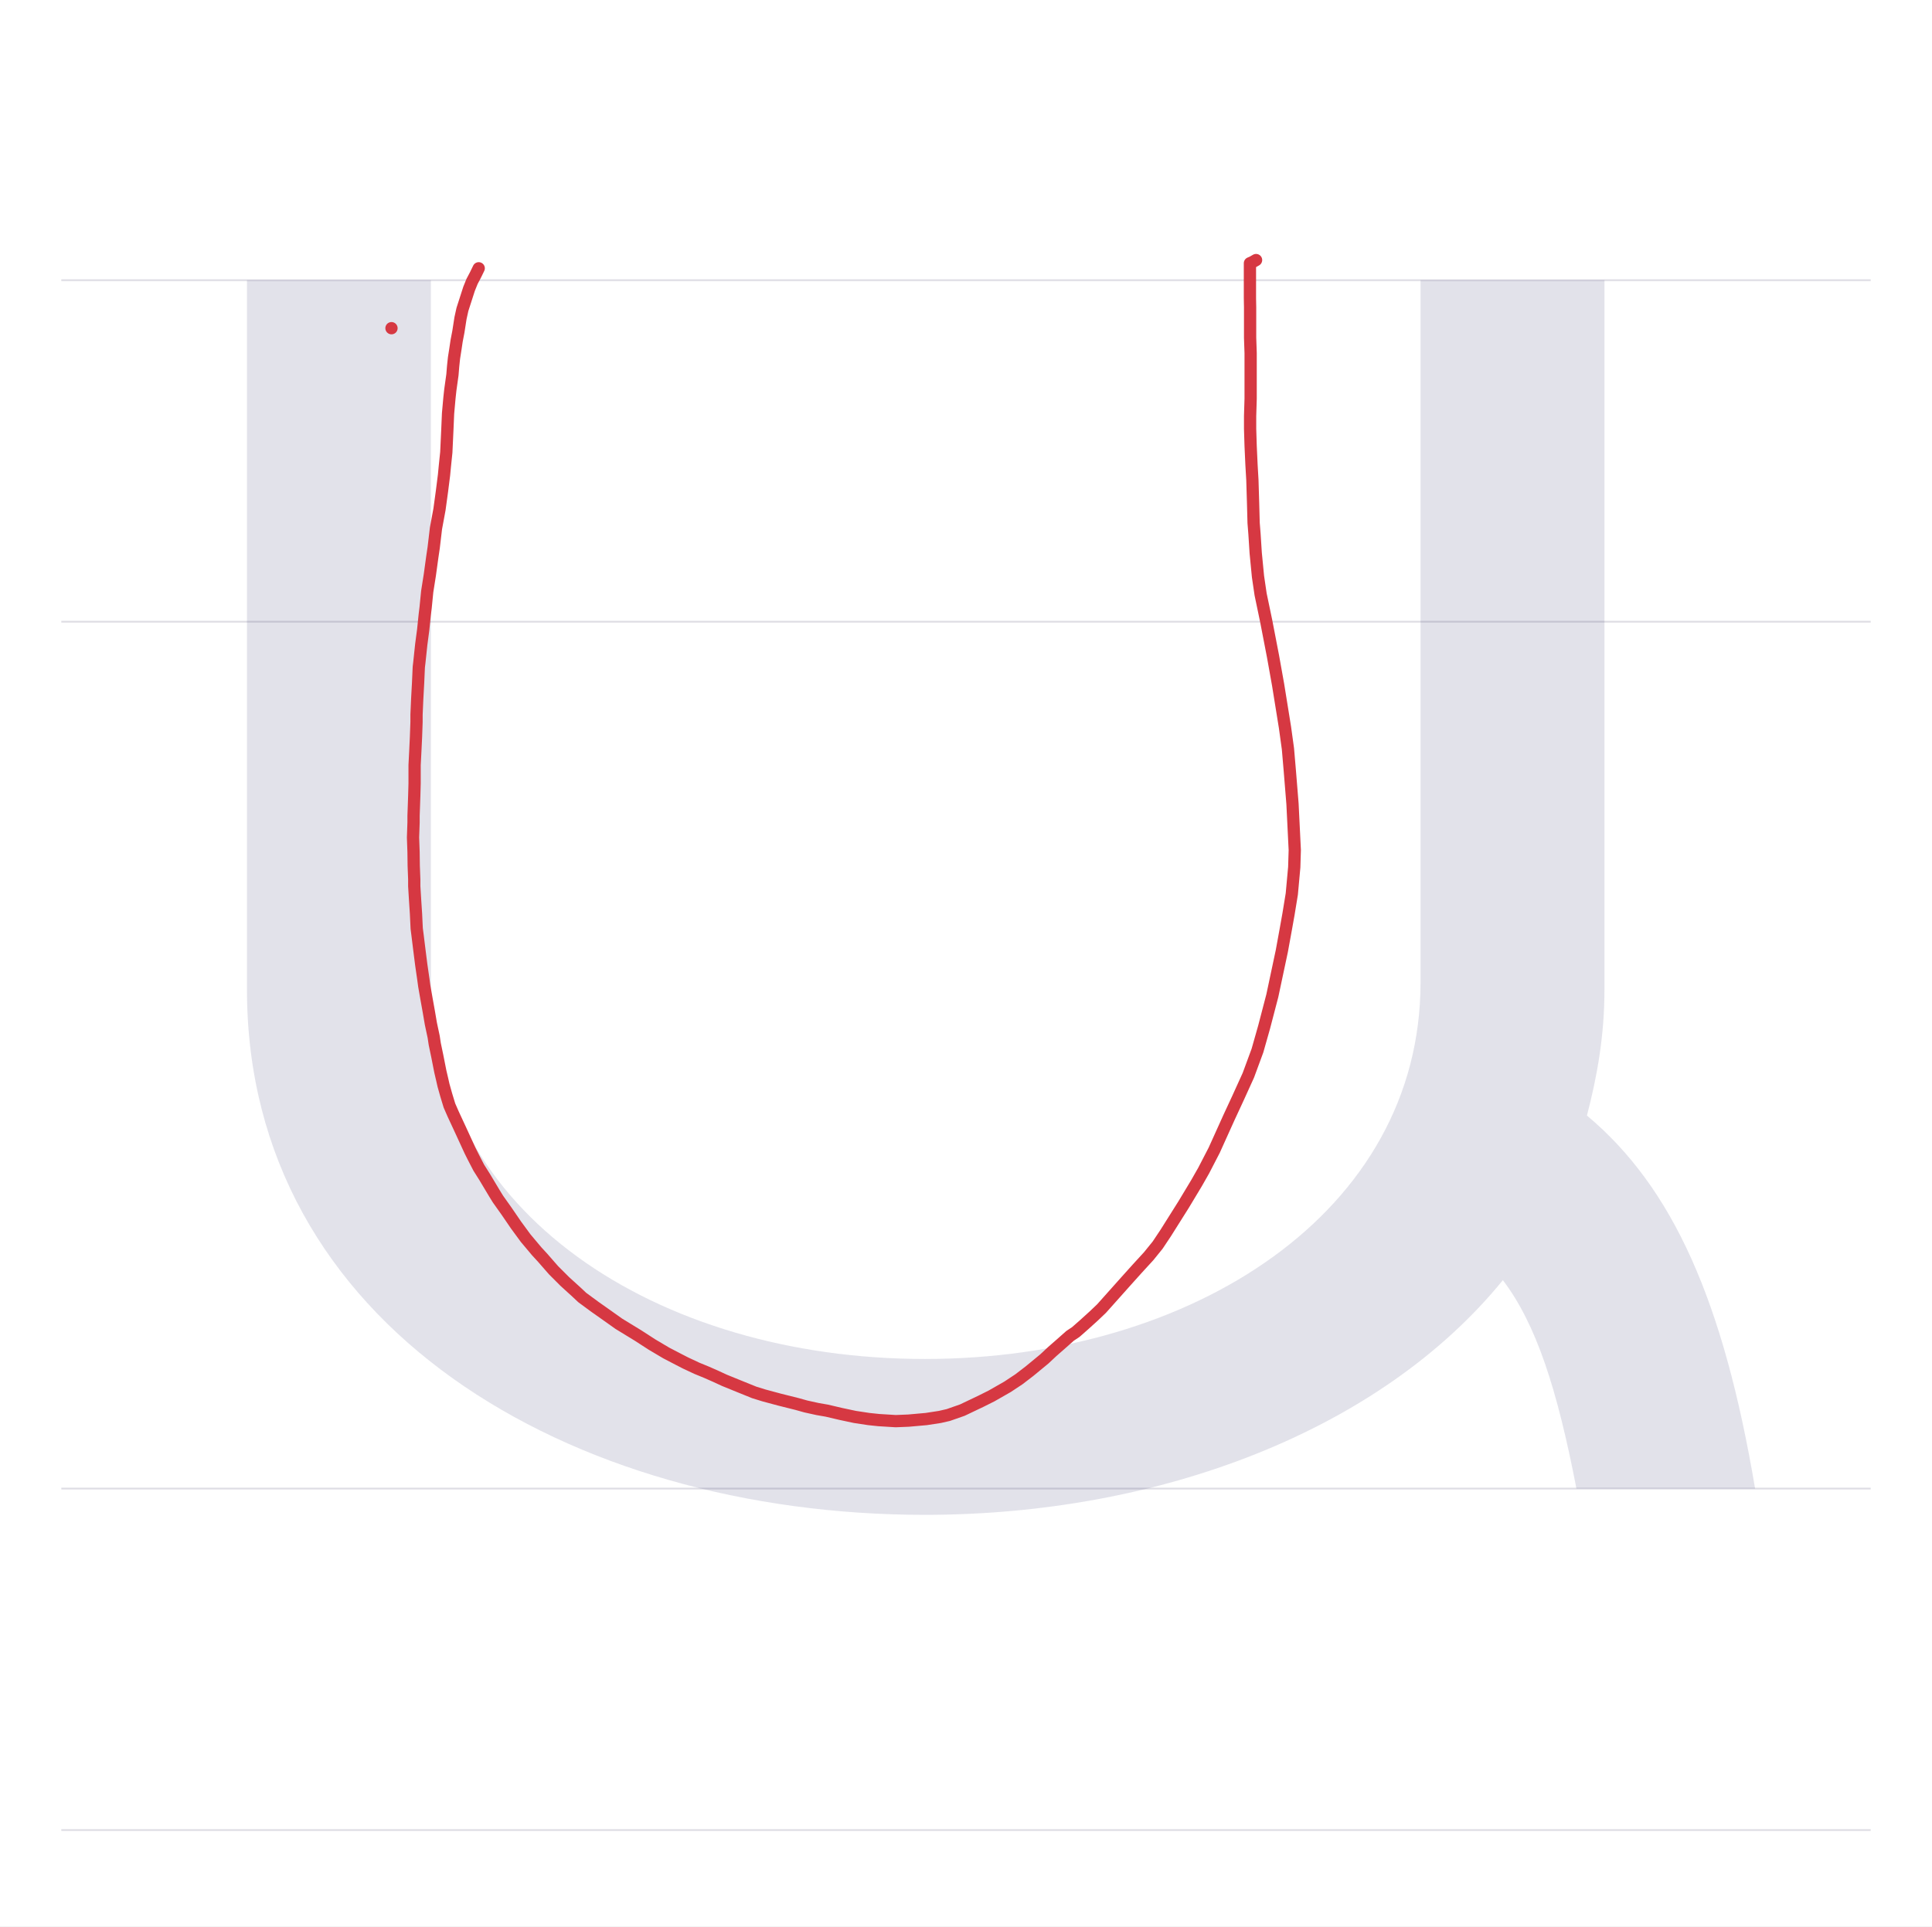
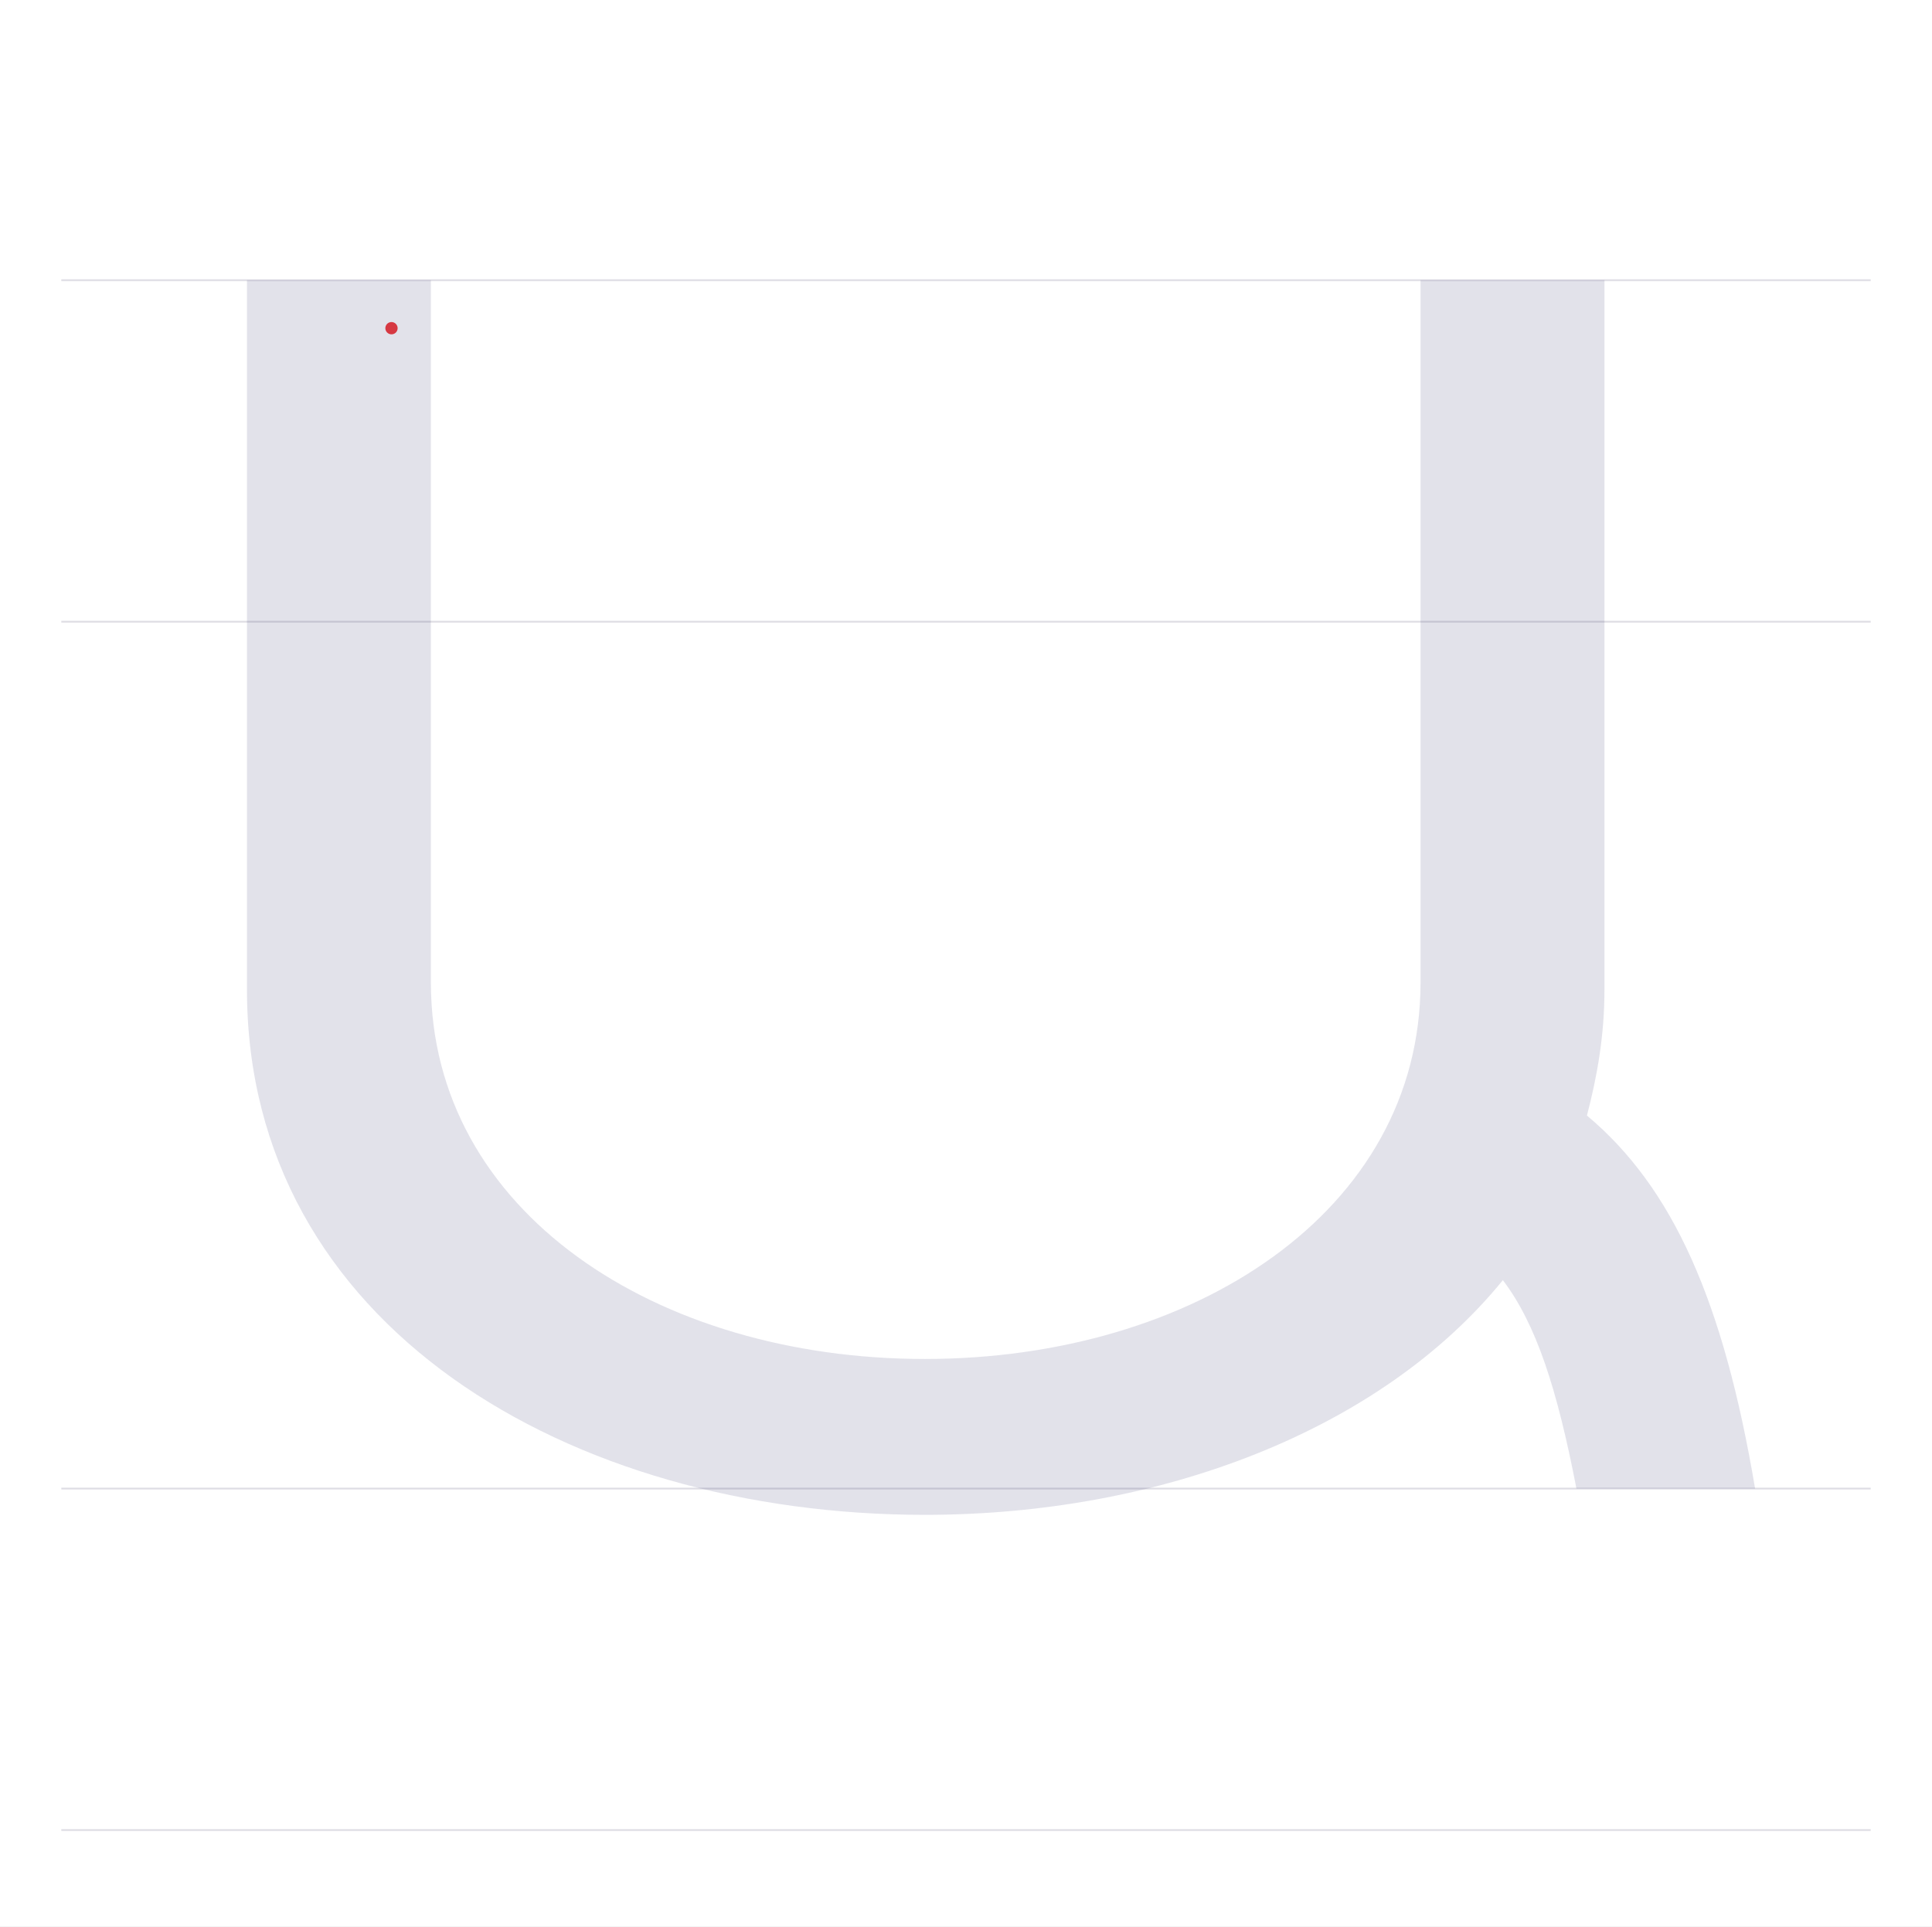
<svg xmlns="http://www.w3.org/2000/svg" viewBox="0 0 1103 1100">
  <rect width="100%" height="100%" fill="white" />
  <path d="M35 850H1068" stroke="#dedde4" fill="none" />
  <path d="M35 355H1068" stroke="#dedde4" fill="none" />
  <path d="M35 160H1068" stroke="#dedde4" fill="none" />
  <path d="M35 1045H1068" stroke="#dedde4" fill="none" />
  <path d="M41 690V285C41 93 225 -15 428 -15C562 -15 688 33 758 119C777 94 789 57 800 0H902C884 107 855 172 806 213C812 236 816 259 816 285V690H711V289C711 158 581 74 428 74C275 74 146 158 146 289V690Z" fill="#08084d" opacity=".12" transform="translate(100.0 850) scale(1 -1)" />
  <path d="M223.5,187.4l.01,.01" fill="none" stroke="#d63842" stroke-width="7" stroke-linecap="round" stroke-linejoin="round" />
-   <path d="M273.3,153.2L271.5,156.9L269.5,160.7L267.8,164.9L264,176.7L262.9,181.7L261.7,189.4L260.7,194.6L260,199.3L259.2,204.4L258.7,209.1L258.3,214L257.1,222.6L256.6,227.2L255.8,236.1L255.4,245.4L254.8,258.3L254,266L253.5,271.2L252.3,280.7L250.9,290.9L248.9,301.7L247.6,312.7L246.8,318.1L245.4,328.3L243.9,337.8L243,346.9L242.5,351L241.6,359.7L240.5,368L239.4,378.4L239.1,380.9L238.7,389.9L238.2,399L237.8,408.1L237.8,412.3L237.5,420.7L237.1,429.1L236.7,436.9L236.7,440.5L236.7,447.4L236.5,454.6L236.1,465.9L236.1,469.7L235.8,478.2L236.1,486.6L236.2,494.4L236.5,502.1L236.5,506L237,514.2L237.5,521.8L237.9,530.2L238.4,534.1L239.4,542.2L240.5,550.9L241.7,559.2L242.2,562.9L243.4,569.8L244.8,577.6L246,584.6L247.6,592.1L248.2,596.1L249.7,603.3L251.4,611.9L252.5,616.6L253.2,619.7L254.8,625.4L256.6,631.3L258.7,636.1L260,638.9L262.6,644.5L265.5,650.8L268.4,657.1L270.1,660.5L273.3,666.7L276.7,672.1L282.2,681.3L284.3,684.7L289.2,691.6L294.6,699.5L300.1,707L306.4,714.5L309.8,718.2L316,725.3L322.5,731.8L329.1,737.8L332.4,740.9L339.6,746.2L346.4,751L353.3,755.9L360,760L364.1,762.5L372.3,767.8L380.4,772.6L387.7,776.4L391.4,778.3L397.8,781.3L403.4,783.6L408.4,785.8L413.6,788.2L422.2,791.7L430.6,795.1L436.1,796.8L445,799.2L455,801.7L460,803.1L466.8,804.6L472,805.5L480.1,807.4L488.1,809.1L496,810.3L501.7,810.9L511.4,811.5L518.7,811.2L528.8,810.3L536.6,809.1L541.4,808L549.4,805.2L559.9,800.2L566.1,797.1L575.2,791.9L581.7,787.6L587.7,783L596.2,776L600.8,771.7L605.6,767.5L610.9,762.8L614.2,760.6L619.2,756.2L624.6,751.3L628.9,747.2L643,731.4L649.2,724.5L655.8,717.3L660.9,711L665.5,704.1L675.7,687.9L683.1,675.6L687.2,668.4L693.2,656.8L701.6,638.2L706.7,627.2L712.7,614L717.9,599.9L721.7,586.5L726.4,568.5L729.8,552.5L731.8,543.1L734.1,530.5L735.6,522.1L737.5,510.5L738.9,495.2L739.2,485.4L737.9,459L736.4,440.5L735.3,427.6L733.6,415.3L729.7,391.1L726.8,374.9L722.9,354.7L719.7,339.4L718.2,329.2L716.9,315.8L716.2,304.9L715.7,298.6L715.4,287.3L715,274.1L714.5,265.5L714,254.6L713.7,244.8L713.7,237.6L714,227.7L714,218.2L714,211.9L714,201.6L713.7,192.8L713.7,188.6L713.7,183.4L713.7,178L713.7,175.4L713.6,170.2L713.6,165.2L713.6,161.7L713.6,156.9L713.6,154.8L713.6,153.5L713.6,151.7L713.6,150.3L715,149.7L717.1,148.5" fill="none" stroke="#d63842" stroke-width="7" stroke-linecap="round" stroke-linejoin="round" />
</svg>
